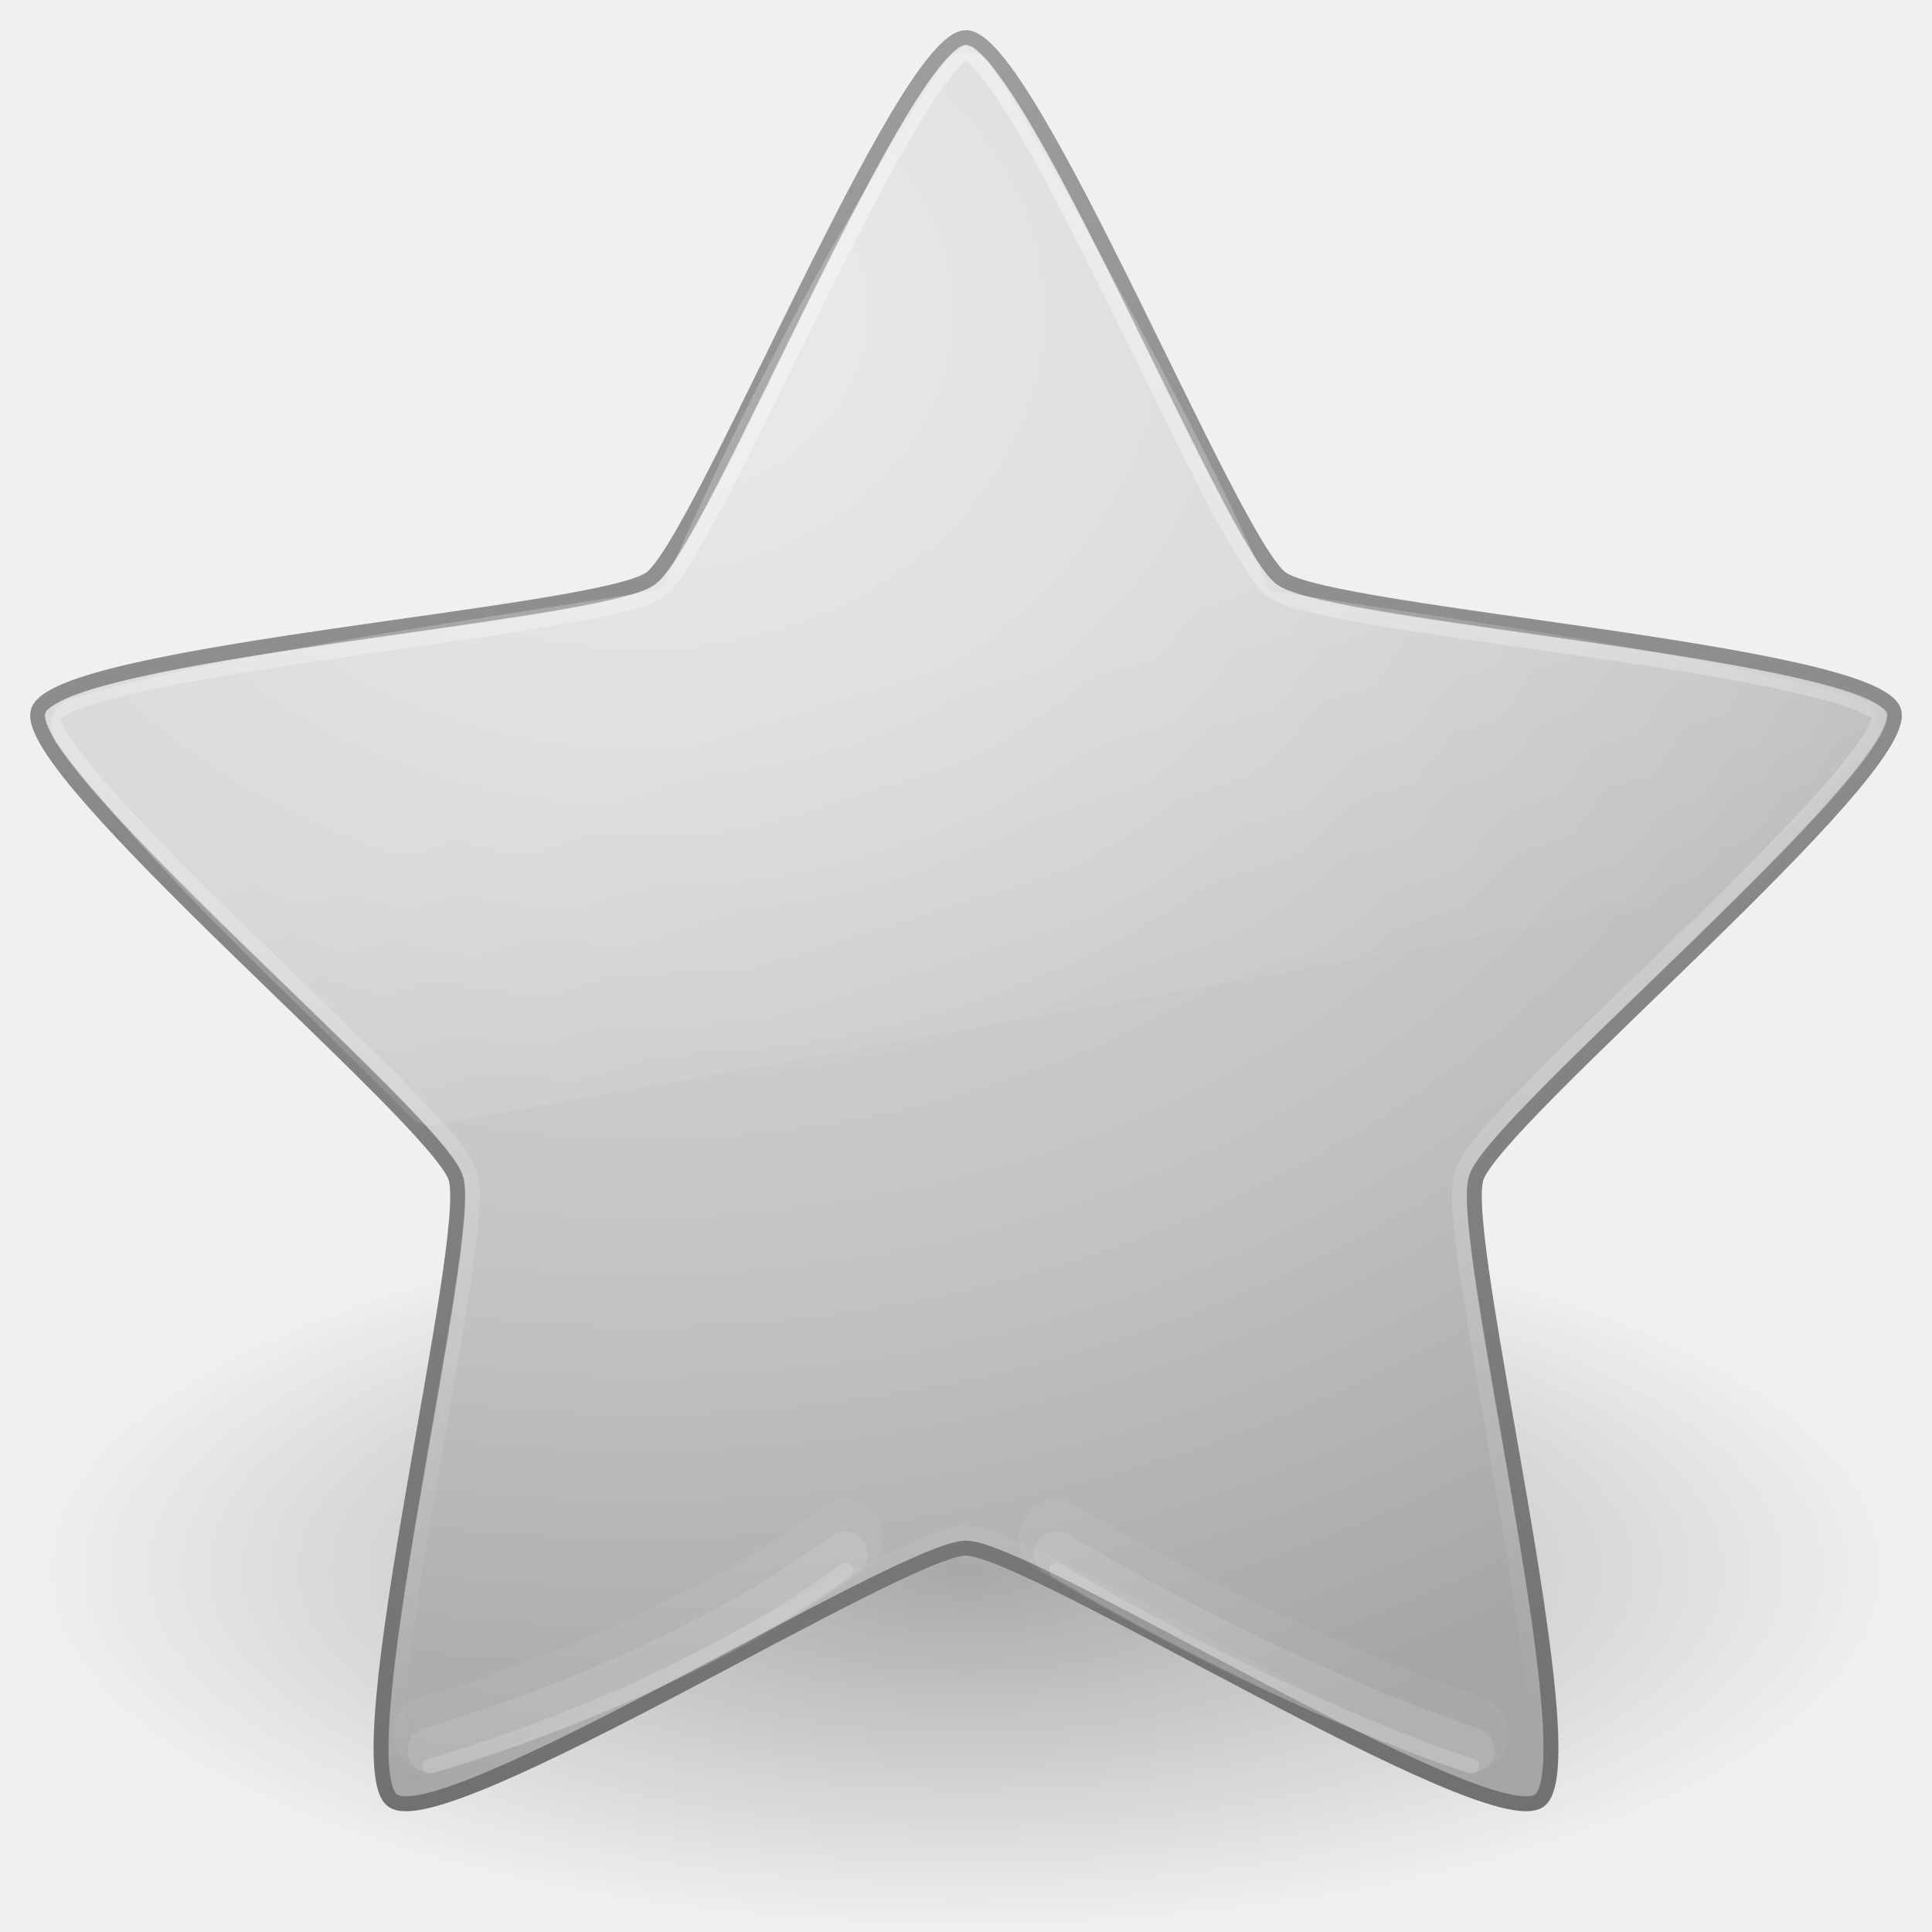
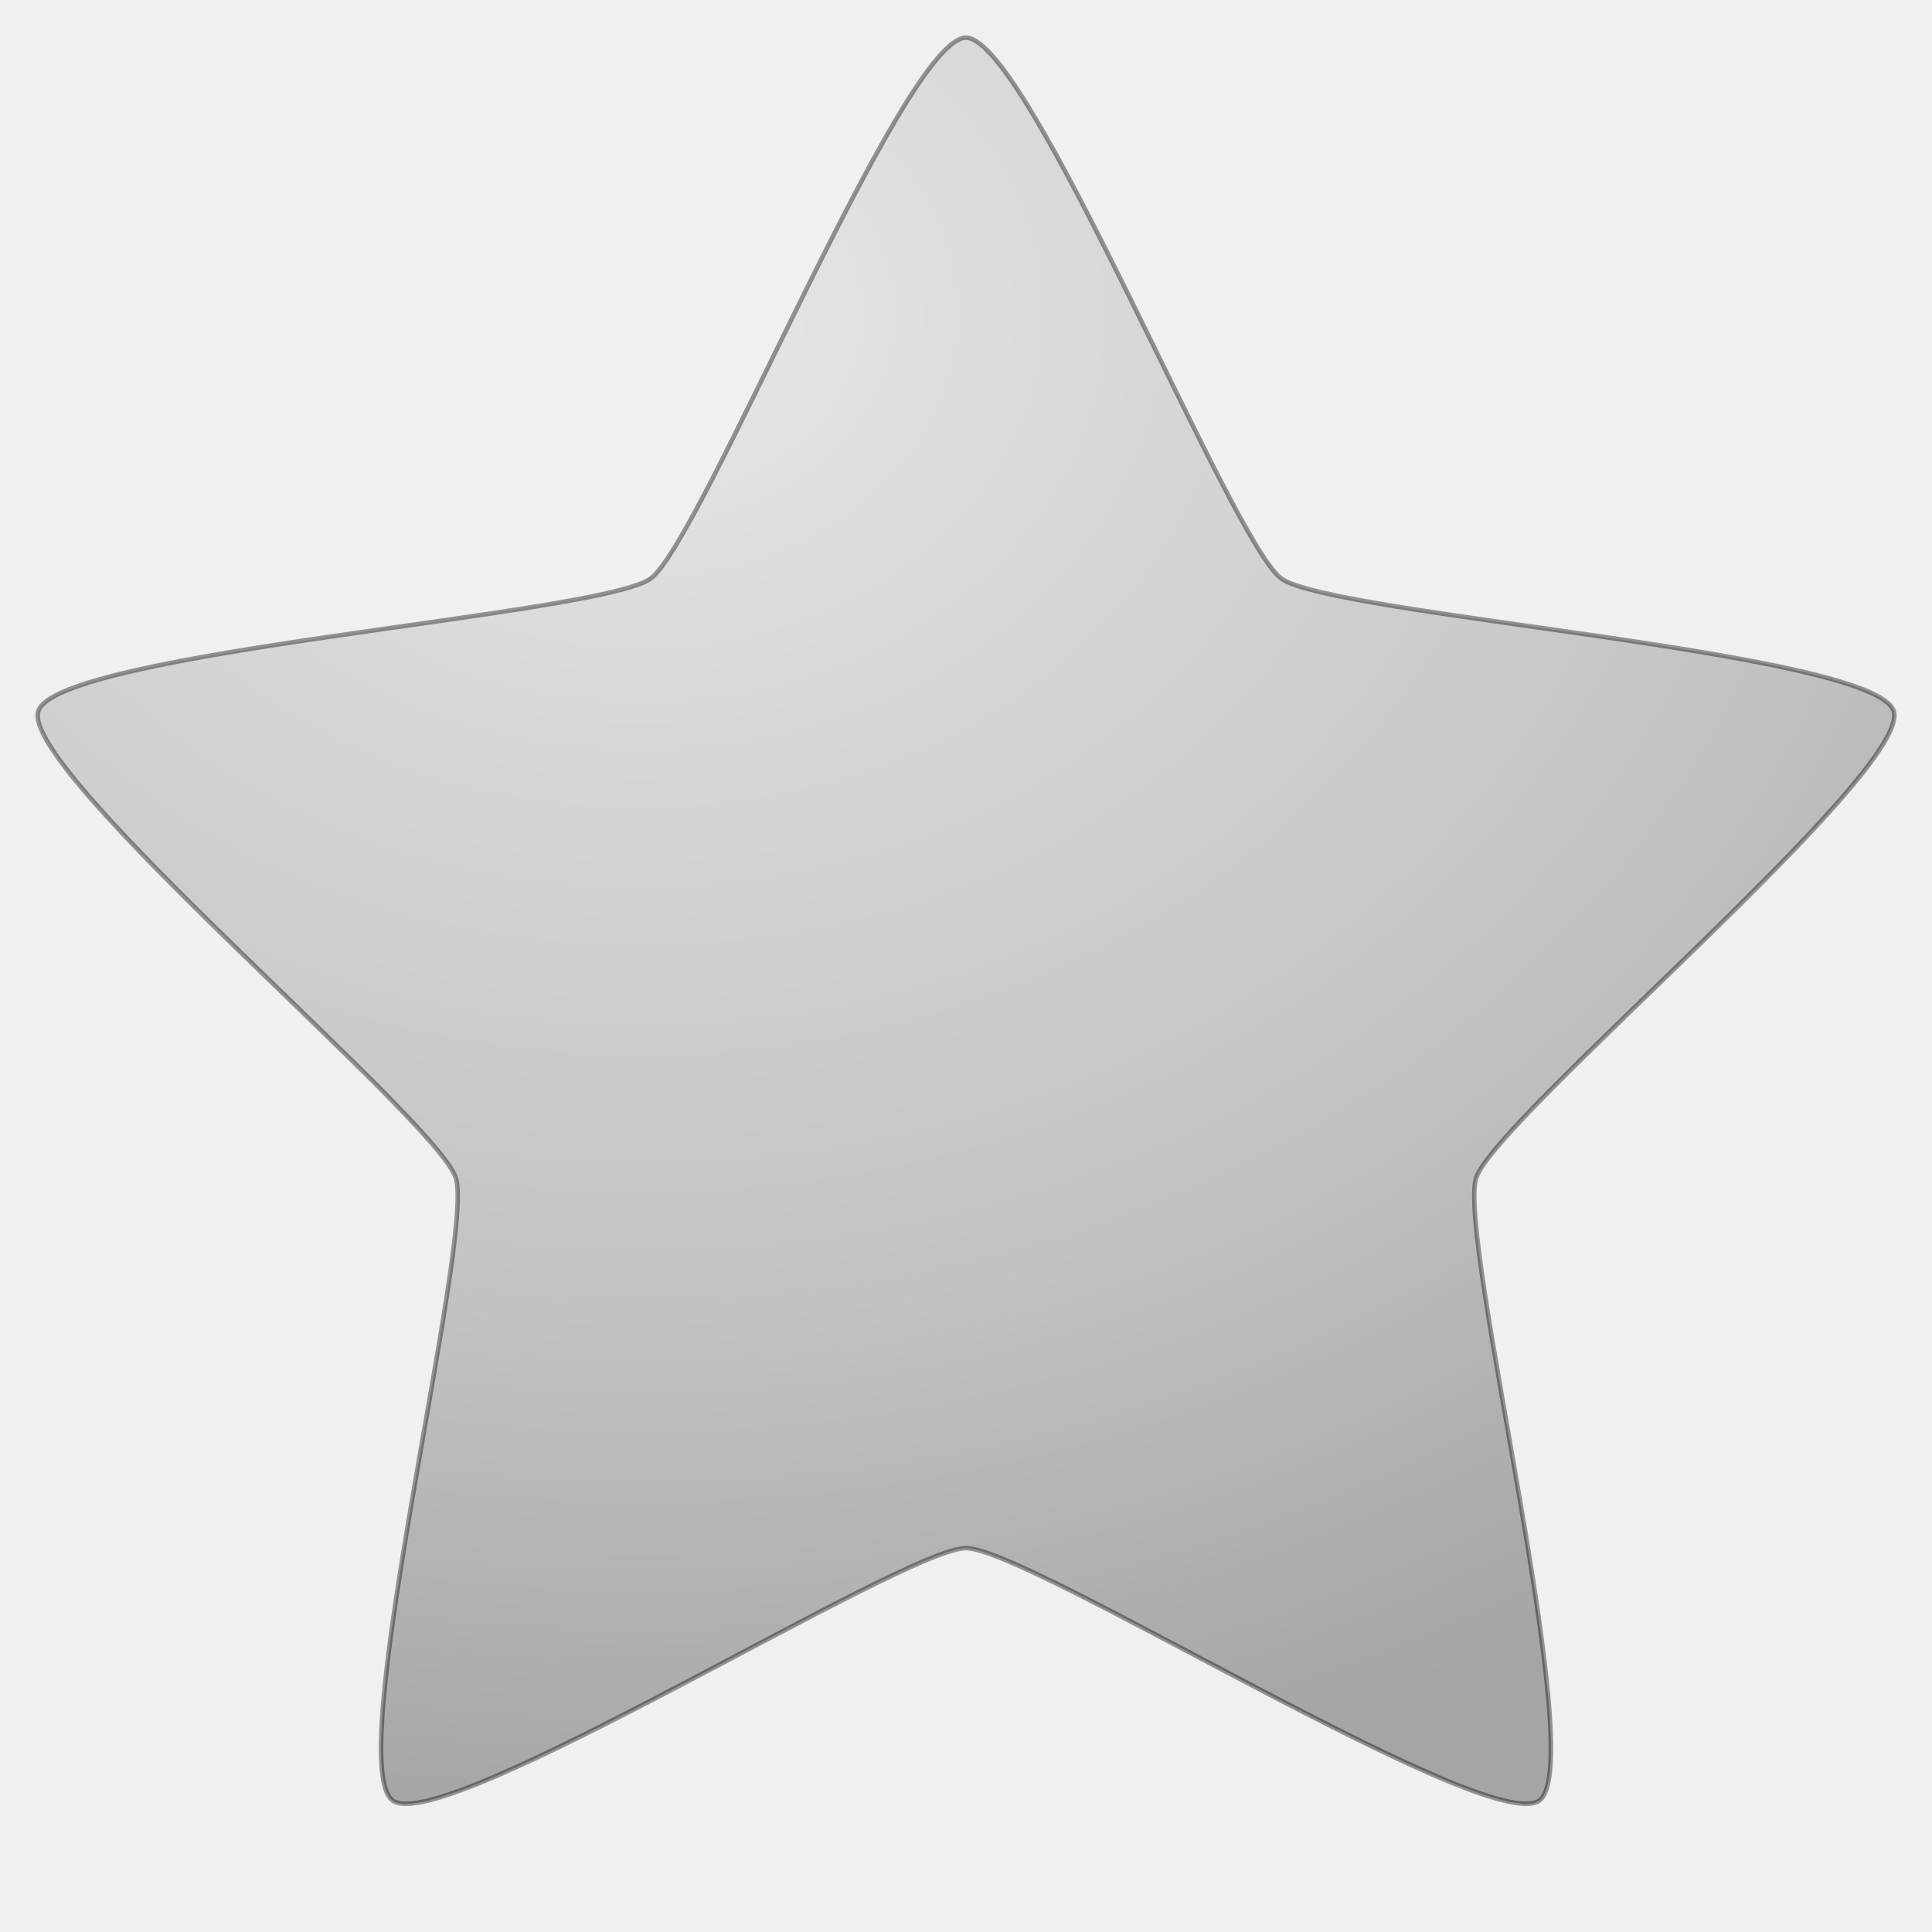
<svg xmlns="http://www.w3.org/2000/svg" xmlns:xlink="http://www.w3.org/1999/xlink" version="1.1" width="128" height="128" id="svg3052">
  <defs id="defs3054">
-     <linearGradient x1="24.624" y1="9.874" x2="24.624" y2="36.147" id="linearGradient3677-43" xlink:href="#linearGradient5146-788" gradientUnits="userSpaceOnUse" gradientTransform="matrix(4.511917,0,0,4.507609,-33.68832,-105.751)" />
+     <linearGradient x1="24.624" y1="9.874" x2="24.624" y2="36.147" id="linearGradient3677-43" xlink:href="#linearGradient5146-788" gradientUnits="userSpaceOnUse" gradientTransform="matrix(4.511917,0,0,4.507609,48.96711,-34.3725)" />
    <linearGradient id="linearGradient5146-788">
      <stop id="stop2897" style="stop-color:#ffffff;stop-opacity:1" offset="0" />
      <stop id="stop2899" style="stop-color:#ffffff;stop-opacity:0" offset="1" />
    </linearGradient>
-     <linearGradient x1="11.566" y1="22.292" x2="15.215" y2="33.955" id="linearGradient3681-801" xlink:href="#linearGradient8265-821-176-38-919-66-249-65" gradientUnits="userSpaceOnUse" gradientTransform="matrix(1.333335,0,0,1.333335,3.973222,-4.162213)" />
+     <linearGradient x1="11.566" y1="22.292" x2="15.215" y2="33.955" id="linearGradient3681-801" xlink:href="#linearGradient8265-821-176-38-919-66-249-65" gradientUnits="userSpaceOnUse" gradientTransform="matrix(2.666675,0,0,2.666675,7.946457,-8.324822)" />
    <linearGradient id="linearGradient8265-821-176-38-919-66-249-65">
      <stop id="stop2891" style="stop-color:#ffffff;stop-opacity:0.275" offset="0" />
      <stop id="stop2893" style="stop-color:#ffffff;stop-opacity:0" offset="1" />
    </linearGradient>
-     <radialGradient cx="13.139" cy="25.625" r="13.931" fx="13.139" fy="25.625" id="radialGradient2853-798" xlink:href="#linearGradient3690-297" gradientUnits="userSpaceOnUse" gradientTransform="matrix(0,7.220704,-8.64407,0,264.0107,-138.1491)" />
+     <radialGradient cx="13.139" cy="25.625" r="13.931" fx="13.139" fy="25.625" id="radialGradient2853-798" xlink:href="#linearGradient3690-297" gradientUnits="userSpaceOnUse" gradientTransform="matrix(0,7.220704,-8.64407,0,264.0107,-74.14911)" />
    <linearGradient id="linearGradient3690-297">
      <stop id="stop2875" style="stop-color:#e8e8e8;stop-opacity:1" offset="0" />
      <stop id="stop2877" style="stop-color:#d8d8d8;stop-opacity:1" offset="0.262" />
      <stop id="stop2879" style="stop-color:#c2c2c2;stop-opacity:1" offset="0.661" />
      <stop id="stop2881" style="stop-color:#a5a5a5;stop-opacity:1" offset="1" />
    </linearGradient>
-     <linearGradient x1="21.483" y1="36.255" x2="21.483" y2="9.58" id="linearGradient2855-986" xlink:href="#linearGradient3603-984" gradientUnits="userSpaceOnUse" gradientTransform="matrix(4.511917,0,0,4.507609,-32.93119,-106.5081)" />
+     <linearGradient x1="21.483" y1="36.255" x2="21.483" y2="9.58" id="linearGradient2855-986" xlink:href="#linearGradient3603-984" gradientUnits="userSpaceOnUse" gradientTransform="matrix(4.511917,0,0,4.507609,-32.93119,-42.50809)" />
    <linearGradient id="linearGradient3603-984">
      <stop id="stop2885" style="stop-color:#707070;stop-opacity:1" offset="0" />
      <stop id="stop2887" style="stop-color:#9e9e9e;stop-opacity:1" offset="1" />
    </linearGradient>
    <linearGradient id="linearGradient8838-798">
      <stop id="stop2869" style="stop-color:#000000;stop-opacity:1" offset="0" />
      <stop id="stop2871" style="stop-color:#000000;stop-opacity:0" offset="1" />
    </linearGradient>
-     <radialGradient cx="62.625" cy="4.625" r="10.625" fx="62.625" fy="4.625" id="radialGradient3050" xlink:href="#linearGradient8838-798" gradientUnits="userSpaceOnUse" gradientTransform="matrix(5.835304,0,0,2.258827,-301.4358,29.55283)" />
+     <radialGradient cx="62.625" cy="4.625" r="10.625" fx="62.625" fy="4.625" id="radialGradient3050" xlink:href="#linearGradient8838-798" gradientUnits="userSpaceOnUse" gradientTransform="matrix(5.835304,0,0,2.258827,-301.4358,93.55283)" />
  </defs>
-   <g transform="translate(0,64)" id="layer1">
-     <path d="m 126,40 c 0,13.255 -27.758,24 -62,24 -34.242,0 -62,-10.745 -62,-24 0,-13.255 27.758,-24 62,-24 34.242,0 62,10.745 62,24 l 0,0 z" id="path8836" style="opacity:0.3;fill:url(#radialGradient3050);fill-opacity:1;fill-rule:evenodd;stroke:none;stroke-width:1;marker:none;visibility:visible;display:inline;overflow:visible" />
-     <path d="m 64,-61.504 c 4.151,0 17.533,33.397 20.892,35.834 3.358,2.438 39.286,4.833 40.569,8.777 1.283,3.944 -26.375,26.98 -27.657,30.924 -1.283,3.944 7.54,38.821 4.181,41.259 -3.358,2.438 -33.834,-16.723 -37.985,-16.723 -4.151,0 -34.627,19.16 -37.985,16.723 -3.358,-2.438 5.464,-37.315 4.181,-41.259 C 28.914,10.087 1.257,-12.949 2.539,-16.893 c 1.283,-3.944 37.211,-6.339 40.569,-8.777 3.358,-2.438 16.741,-35.834 20.892,-35.834 z" id="path1307" style="fill:url(#radialGradient2853-798);fill-opacity:1;fill-rule:nonzero;stroke:url(#linearGradient2855-986);stroke-width:0.992;stroke-linecap:butt;stroke-linejoin:round;stroke-miterlimit:4;stroke-opacity:1;stroke-dasharray:none;stroke-dashoffset:0;marker:none;visibility:visible;display:inline;overflow:visible" />
-     <path d="m 32.031,1.688 c -0.002,-7.1e-6 -0.03,0.031 -0.031,0.031 -0.002,4.71e-5 -0.03,-1.013e-4 -0.031,0 -0.002,1.013e-4 -0.03,-1.553e-4 -0.031,0 a 0.419,0.419 0 0 0 -0.062,0 c -0.002,4.133e-4 -0.029,-4.942e-4 -0.031,0 -0.002,4.942e-4 -0.061,0.031 -0.062,0.031 -0.002,5.741e-4 -0.03,-6.527e-4 -0.031,0 -0.002,5.291e-4 -0.03,0.031 -0.031,0.031 -0.002,5.953e-4 -0.061,-6.604e-4 -0.062,0 -0.002,6.604e-4 -0.03,0.031 -0.031,0.031 -0.002,7.243e-4 -0.03,-7.87e-4 -0.031,0 -0.002,7.87e-4 -0.03,0.03 -0.031,0.031 -0.001,8.483e-4 -0.03,0.03 -0.031,0.031 -0.001,9.08e-4 -0.03,-9.661e-4 -0.031,0 -0.001,9.661e-4 -0.03,0.03 -0.031,0.031 -0.001,0.001 -0.03,0.03 -0.031,0.031 -0.001,0.001 -0.03,0.03 -0.031,0.031 -0.001,0.001 -0.03,0.03 -0.031,0.031 -0.001,0.001 -0.03,0.03 -0.031,0.031 -0.001,0.001 -0.03,0.03 -0.031,0.031 -0.001,0.001 -0.03,0.03 -0.031,0.031 -0.001,0.001 -0.03,0.03 -0.031,0.031 -9.6e-4,0.001 9.02e-4,0.03 0,0.031 -0.023,0.033 -4.872,7.066 -9.312,17.375 -6.387,1.03 -14.798,2.172 -19.594,3.625 -0.002,6.99e-4 -0.06,0.03 -0.062,0.031 -0.002,8.23e-4 -0.029,0.03 -0.031,0.031 -0.002,9.45e-4 -0.06,-0.001 -0.062,0 -0.002,0.001 -0.061,0.03 -0.062,0.031 -0.002,0.001 -0.029,0.03 -0.031,0.031 -0.002,0.001 -0.029,0.03 -0.031,0.031 -0.002,0.001 -0.061,0.03 -0.062,0.031 -0.002,0.002 -0.03,0.03 -0.031,0.031 -0.002,0.002 -0.03,0.061 -0.031,0.062 -0.002,0.002 -0.061,0.029 -0.062,0.031 -0.001,0.002 -0.03,0.061 -0.031,0.062 -0.001,0.002 -0.03,0.029 -0.031,0.031 -0.001,0.002 -0.03,0.06 -0.031,0.062 -0.001,0.002 9.919e-4,0.029 0,0.031 -9.919e-4,0.002 -0.03,0.06 -0.031,0.062 -8.711e-4,0.002 -0.031,0.029 -0.031,0.031 -7.474e-4,0.002 6.211e-4,0.06 0,0.062 -6.211e-4,0.002 -0.031,0.06 -0.031,0.062 -4.928e-4,0.002 3.628e-4,0.06 0,0.062 -3.628e-4,0.002 2.316e-4,0.029 0,0.031 -2.316e-4,0.002 9.97e-5,0.06 0,0.062 -9.97e-5,0.002 -3.26e-5,0.06 0,0.062 3.26e-5,0.002 -1.649e-4,0.06 0,0.062 1.649e-4,0.002 -2.965e-4,0.029 0,0.031 2.965e-4,0.002 -4.272e-4,0.06 0,0.062 4.272e-4,0.002 0.031,0.06 0.031,0.062 5.564e-4,0.002 -6.837e-4,0.06 0,0.062 6.837e-4,0.002 0.03,0.029 0.031,0.031 8.088e-4,0.002 -9.311e-4,0.06 0,0.062 9.311e-4,0.002 0.03,0.029 0.031,0.031 0.001,0.002 0.03,0.061 0.031,0.062 0.001,0.002 0.03,0.061 0.031,0.062 3.479,4.564 7.892,8.443 11.719,12.375 0.002,0.002 0.061,0.061 0.062,0.062 0.002,0.002 0.029,0.03 0.031,0.031 0.002,0.002 0.061,0.03 0.062,0.031 0.002,0.001 0.029,0.03 0.031,0.031 0.002,0.001 0.06,0.03 0.062,0.031 0.002,0.001 0.029,0.03 0.031,0.031 0.002,0.001 0.06,-8.76e-4 0.062,0 0.002,8.76e-4 0.06,0.03 0.062,0.031 0.002,7.45e-4 0.029,0.031 0.031,0.031 0.002,6.1e-4 0.06,-4.73e-4 0.062,0 0.002,4.73e-4 0.06,-3.35e-4 0.062,0 0.002,3.35e-4 0.06,0.031 0.062,0.031 0.002,1.95e-4 0.06,-5.5e-5 0.062,0 0.002,5.5e-5 0.029,8.6e-5 0.031,0 0.002,-8.6e-5 0.06,-0.031 0.062,-0.031 0.002,-2.26e-4 0.06,3.65e-4 0.062,0 l 42.375,-7.625 a 0.419,0.419 0 0 0 0.031,0 c 0.002,-3.02e-4 0.03,3.58e-4 0.031,0 0.002,-3.58e-4 0.03,4.13e-4 0.031,0 0.001,-4.13e-4 0.03,-0.031 0.031,-0.031 0.001,-4.67e-4 0.03,5.21e-4 0.031,0 0.001,-5.21e-4 0.03,-0.031 0.031,-0.031 0.001,-5.74e-4 0.03,6.26e-4 0.031,0 0.001,-6.26e-4 0.03,-0.031 0.031,-0.031 0.001,-6.77e-4 0.03,7.28e-4 0.031,0 0.001,-7.28e-4 0.03,-0.03 0.031,-0.031 0.001,-7.77e-4 0.03,8.25e-4 0.031,0 0.001,-8.25e-4 0.03,-0.03 0.031,-0.031 0.001,-8.72e-4 0.03,-0.03 0.031,-0.031 0.001,-9.18e-4 0.03,9.62e-4 0.031,0 0.001,-9.62e-4 0.03,-0.03 0.031,-0.031 0.001,-0.001 0.03,-0.03 0.031,-0.031 5.36e-4,-5.23e-4 -0.006,-0.025 0,-0.031 l 0.031,0 c 1.357,-1.36 4.625,-4.594 4.625,-4.594 9.39e-4,-8.9e-4 0.03,-0.03 0.031,-0.031 9.09e-4,-9.2e-4 0.03,-0.03 0.031,-0.031 8.47e-4,-9.77e-4 0.03,-0.03 0.031,-0.031 8.15e-4,-0.001 0.03,-0.03 0.031,-0.031 7.81e-4,-0.001 -7.47e-4,-0.03 0,-0.031 7.47e-4,-0.001 0.031,-0.03 0.031,-0.031 6.76e-4,-0.001 0.031,-0.03 0.031,-0.031 6.4e-4,-0.001 -6.03e-4,-0.03 0,-0.031 6.03e-4,-0.001 0.031,-0.03 0.031,-0.031 5.65e-4,-0.001 -5.26e-4,-0.03 0,-0.031 5.26e-4,-0.001 0.031,-0.03 0.031,-0.031 4.87e-4,-0.001 -4.48e-4,-0.03 0,-0.031 4.48e-4,-0.001 -4.08e-4,-0.03 0,-0.031 4.08e-4,-0.001 0.031,-0.03 0.031,-0.031 3.67e-4,-0.001 -3.26e-4,-0.03 0,-0.031 3.26e-4,-0.001 -2.85e-4,-0.03 0,-0.031 2.85e-4,-0.001 -2.44e-4,-0.03 0,-0.031 2.44e-4,-0.001 -2.02e-4,-0.03 0,-0.031 2.02e-4,-0.001 0.031,-0.03 0.031,-0.031 1.6e-4,-0.001 -1.18e-4,-0.03 0,-0.031 1.18e-4,-0.001 -7.5e-5,-0.03 0,-0.031 7.5e-5,-0.001 -3.3e-5,-0.03 0,-0.031 3.3e-5,-0.001 9e-6,-0.03 0,-0.031 -9e-6,-0.001 5.2e-5,-0.03 0,-0.031 -5.2e-5,-0.001 9.4e-5,-0.03 0,-0.031 -9.4e-5,-0.001 1.36e-4,-0.03 0,-0.031 -1.36e-4,-0.001 -0.031,-0.03 -0.031,-0.031 -1.79e-4,-0.001 2.2e-4,-0.03 0,-0.031 -2.2e-4,-0.001 2.62e-4,-0.03 0,-0.031 -2.62e-4,-0.001 3.04e-4,-0.03 0,-0.031 -3.04e-4,-0.001 3.45e-4,-0.03 0,-0.031 -3.45e-4,-0.001 -0.031,-0.03 -0.031,-0.031 -3.85e-4,-0.001 4.26e-4,-0.03 0,-0.031 -4.26e-4,-0.001 4.65e-4,-0.03 0,-0.031 -4.65e-4,-0.001 -0.031,0.001 -0.031,0 -5.05e-4,-0.001 5.43e-4,-0.03 0,-0.031 -5.43e-4,-0.001 5.82e-4,-0.03 0,-0.031 -5.82e-4,-0.001 -0.031,-0.03 -0.031,-0.031 -6.19e-4,-0.001 6.56e-4,-0.03 0,-0.031 -6.56e-4,-0.001 -0.031,-0.03 -0.031,-0.031 -6.92e-4,-0.001 -0.031,-0.03 -0.031,-0.031 -7.28e-4,-0.001 7.62e-4,-0.03 0,-0.031 -7.62e-4,-0.001 -0.03,0.001 -0.031,0 -7.96e-4,-0.001 8.29e-4,-0.03 0,-0.031 -8.29e-4,-9.93e-4 -0.03,-0.03 -0.031,-0.031 -8.61e-4,-9.65e-4 -0.03,-0.03 -0.031,-0.031 -9.23e-4,-9.06e-4 -0.03,-0.03 -0.031,-0.031 -9.52e-4,-8.76e-4 -0.03,-0.03 -0.031,-0.031 -9.8e-4,-8.44e-4 -0.03,8.11e-4 -0.031,0 -0.001,-8.11e-4 0.001,-0.03 0,-0.031 -0.001,-7.78e-4 -0.03,-0.031 -0.031,-0.031 -0.001,-7.44e-4 -0.03,7.09e-4 -0.031,0 -0.001,-7.09e-4 -0.03,-0.031 -0.031,-0.031 -0.001,-6.73e-4 -0.03,6.36e-4 -0.031,0 -0.001,-6.36e-4 -0.03,-0.031 -0.031,-0.031 -0.001,-5.99e-4 -0.03,5.61e-4 -0.031,0 -0.001,-5.22e-4 -0.03,-0.031 -0.031,-0.031 -0.001,-4.83e-4 -0.03,4.44e-4 -0.031,0 -0.001,-4.44e-4 -0.03,-0.031 -0.031,-0.031 -0.001,-4.04e-4 -0.03,3.63e-4 -0.031,0 C 55.464,21.414 48.371,20.576 42.062,19.562 38.637,11.766 32.912,2.279 32.875,2.219 c -6.89e-4,-0.001 -0.031,-0.03 -0.031,-0.031 -7.37e-4,-0.001 7.83e-4,-0.03 0,-0.031 -7.83e-4,-0.001 -0.03,-0.03 -0.031,-0.031 -8.28e-4,-0.001 -0.03,-0.03 -0.031,-0.031 -8.72e-4,-0.001 9.15e-4,-0.03 0,-0.031 C 32.78,2.061 32.751,2.032 32.75,2.031 32.749,2.03 32.72,2.001 32.719,2 32.718,1.999 32.689,1.97 32.688,1.969 32.686,1.968 32.657,1.938 32.656,1.938 32.655,1.937 32.626,1.907 32.625,1.906 c -0.001,-9.109e-4 -0.03,-0.03 -0.031,-0.031 -0.001,-8.679e-4 -0.03,8.236e-4 -0.031,0 -0.001,-8.236e-4 -0.03,-0.03 -0.031,-0.031 -0.001,-7.782e-4 -0.03,7.318e-4 -0.031,0 -0.001,-7.318e-4 -0.03,-0.031 -0.031,-0.031 -0.001,-6.844e-4 -0.03,6.36e-4 -0.031,0 -0.001,-6.36e-4 -0.03,-0.031 -0.031,-0.031 -0.001,-5.867e-4 -0.03,5.366e-4 -0.031,0 -0.001,-5.366e-4 -0.03,-0.031 -0.031,-0.031 -0.001,-4.858e-4 -0.03,4.343e-4 -0.031,0 -0.001,-4.343e-4 -0.03,3.823e-4 -0.031,0 -0.001,-3.823e-4 -0.03,-0.031 -0.031,-0.031 -0.001,-3.297e-4 -0.03,2.766e-4 -0.031,0 -0.001,-2.766e-4 -0.061,2.232e-4 -0.062,0 -0.001,-2.232e-4 -0.03,1.694e-4 -0.031,0 -0.002,-1.694e-4 -0.03,1.155e-4 -0.031,0 -0.002,-1.155e-4 -0.03,6.13e-5 -0.031,0 -0.002,-6.13e-5 -0.03,-0.031 -0.031,-0.031 z" transform="matrix(2.000003,0,0,2.000003,0,-64.00038)" id="path3679" style="opacity:0.8;fill:url(#linearGradient3681-801);fill-opacity:1;fill-rule:nonzero;stroke:none;stroke-width:1;marker:none;visibility:visible;display:inline;overflow:visible;enable-background:accumulate" />
-     <path d="m 63.25,-59.781 c 0.061,0 -0.076,-0.021 -0.312,0.156 -0.236,0.177 -0.551,0.514 -0.906,0.938 -0.711,0.848 -1.568,2.126 -2.5,3.688 -1.864,3.123 -4.047,7.366 -6.188,11.688 -2.141,4.322 -4.259,8.724 -6.062,12.219 -0.902,1.747 -1.721,3.257 -2.438,4.438 -0.716,1.181 -1.22,2.011 -1.938,2.531 -0.717,0.521 -1.655,0.747 -3,1.062 -1.345,0.316 -3.028,0.621 -4.969,0.938 -3.882,0.633 -8.727,1.302 -13.5,2 -4.773,0.698 -9.484,1.444 -13.031,2.25 -1.774,0.403 -3.255,0.805 -4.281,1.219 -0.513,0.207 -0.915,0.424 -1.156,0.594 -0.241,0.169 -0.3,0.277 -0.281,0.219 0.019,-0.059 -0.002,0.097 0.094,0.375 0.095,0.278 0.269,0.657 0.562,1.125 0.587,0.937 1.552,2.165 2.75,3.531 2.396,2.733 5.767,6.104 9.219,9.469 3.452,3.365 6.981,6.71 9.75,9.5 1.384,1.395 2.597,2.643 3.5,3.688 0.903,1.045 1.507,1.813 1.781,2.656 0.274,0.843 0.209,1.781 0.094,3.156 -0.115,1.375 -0.357,3.089 -0.656,5.031 -0.598,3.884 -1.469,8.687 -2.281,13.438 -0.812,4.75 -1.545,9.444 -1.875,13.062 -0.165,1.809 -0.232,3.366 -0.156,4.469 0.038,0.551 0.101,1 0.188,1.281 0.087,0.281 0.206,0.348 0.156,0.312 -0.05,-0.036 0.049,0.036 0.344,0.031 0.295,-0.005 0.744,-0.053 1.281,-0.188 1.074,-0.268 2.546,-0.815 4.219,-1.531 3.345,-1.432 7.57,-3.574 11.844,-5.812 4.274,-2.239 8.579,-4.576 12.094,-6.344 1.757,-0.884 3.32,-1.622 4.594,-2.156 1.274,-0.534 2.176,-0.906 3.062,-0.906 0.886,0 1.789,0.372 3.062,0.906 1.273,0.534 2.838,1.272 4.594,2.156 3.512,1.768 7.792,4.105 12.062,6.344 4.27,2.239 8.533,4.381 11.875,5.812 1.671,0.716 3.114,1.263 4.188,1.531 0.537,0.134 0.986,0.183 1.281,0.188 0.295,0.005 0.393,-0.067 0.344,-0.031 -0.049,0.036 0.07,-0.031 0.156,-0.312 0.087,-0.281 0.149,-0.73 0.188,-1.281 0.076,-1.103 0.009,-2.659 -0.156,-4.469 -0.33,-3.619 -1.063,-8.312 -1.875,-13.062 C 98.157,31.375 97.286,26.571 96.688,22.688 96.388,20.746 96.147,19.032 96.031,17.656 95.916,16.281 95.851,15.343 96.125,14.5 c 0.274,-0.844 0.878,-1.611 1.781,-2.656 0.903,-1.045 2.114,-2.292 3.5,-3.688 2.772,-2.79 6.294,-6.135 9.75,-9.5 3.456,-3.365 6.851,-6.736 9.25,-9.469 1.2,-1.367 2.162,-2.595 2.75,-3.531 0.294,-0.468 0.467,-0.847 0.562,-1.125 0.096,-0.278 0.075,-0.434 0.094,-0.375 0.019,0.059 -0.04,-0.049 -0.281,-0.219 -0.242,-0.17 -0.643,-0.387 -1.156,-0.594 -1.027,-0.414 -2.506,-0.816 -4.281,-1.219 -3.55,-0.806 -8.254,-1.552 -13.031,-2.25 -4.777,-0.698 -9.615,-1.367 -13.5,-2 -1.942,-0.316 -3.654,-0.622 -5,-0.938 -1.346,-0.316 -2.282,-0.542 -3,-1.062 -0.718,-0.521 -1.222,-1.35 -1.938,-2.531 -0.716,-1.181 -1.537,-2.69 -2.438,-4.438 -1.8,-3.494 -3.926,-7.897 -6.062,-12.219 -2.137,-4.322 -4.295,-8.565 -6.156,-11.688 -0.931,-1.561 -1.79,-2.84 -2.5,-3.688 -0.355,-0.424 -0.671,-0.761 -0.906,-0.938 -0.236,-0.177 -0.373,-0.156 -0.312,-0.156 z" transform="translate(0.7571293,-0.757138)" id="path3675" style="opacity:0.4;fill:none;stroke:url(#linearGradient3677-43);stroke-width:0.992;stroke-linecap:butt;stroke-linejoin:round;stroke-miterlimit:4;stroke-opacity:1;stroke-dasharray:none;stroke-dashoffset:0;marker:none;visibility:visible;display:inline;overflow:visible" />
-     <path d="m 28.5,50.869 c 0,0 16.097,-4.473 27.5,-13 M 97.5,50.869 c 0,0 -11.891,-3.737 -27.5,-13" id="path11985-7" style="opacity:0.05;fill:none;stroke:#ffffff;stroke-width:5;stroke-linecap:round;stroke-linejoin:miter;stroke-miterlimit:4;stroke-opacity:1;stroke-dasharray:none;display:inline" />
-     <path d="m 28.5,51.945 c 0,0 16.097,-4.473 27.5,-13 m 41.5,13 c 0,0 -11.891,-3.737 -27.5,-13" id="path11985-7-0" style="opacity:0.1;fill:none;stroke:#ffffff;stroke-width:3;stroke-linecap:round;stroke-linejoin:miter;stroke-miterlimit:4;stroke-opacity:1;stroke-dasharray:none;display:inline" />
-     <path d="m 28.5,53.022 c 0,0 16.097,-4.473 27.5,-13 m 41.5,13 c 0,0 -11.891,-3.737 -27.5,-13" id="path11985-7-0-8" style="opacity:0.15;fill:none;stroke:#ffffff;stroke-width:1;stroke-linecap:round;stroke-linejoin:miter;stroke-miterlimit:4;stroke-opacity:1;stroke-dasharray:none;display:inline" />
-   </g>
+   <path style="display:inline;overflow:visible;visibility:visible;fill:url(#radialGradient2853-798);fill-opacity:1;fill-rule:nonzero;stroke:#000000;stroke-width:0.3;stroke-linecap:butt;stroke-linejoin:round;stroke-miterlimit:4;stroke-dasharray:none;stroke-dashoffset:0;stroke-opacity:0.392;marker:none" id="path1307" d="m 64,2.496 c 4.151,0 17.533,33.397 20.892,35.834 3.358,2.438 39.286,4.833 40.569,8.777 1.283,3.944 -26.375,26.98 -27.657,30.924 -1.283,3.944 7.54,38.821 4.181,41.259 -3.358,2.438 -33.834,-16.723 -37.985,-16.723 -4.151,0 -34.627,19.16 -37.985,16.723 -3.358,-2.438 5.464,-37.315 4.181,-41.259 C 28.914,74.087 1.257,51.051 2.539,47.107 3.822,43.163 39.75,40.768 43.108,38.331 46.467,35.893 59.849,2.496 64,2.496 Z" />
</svg>
